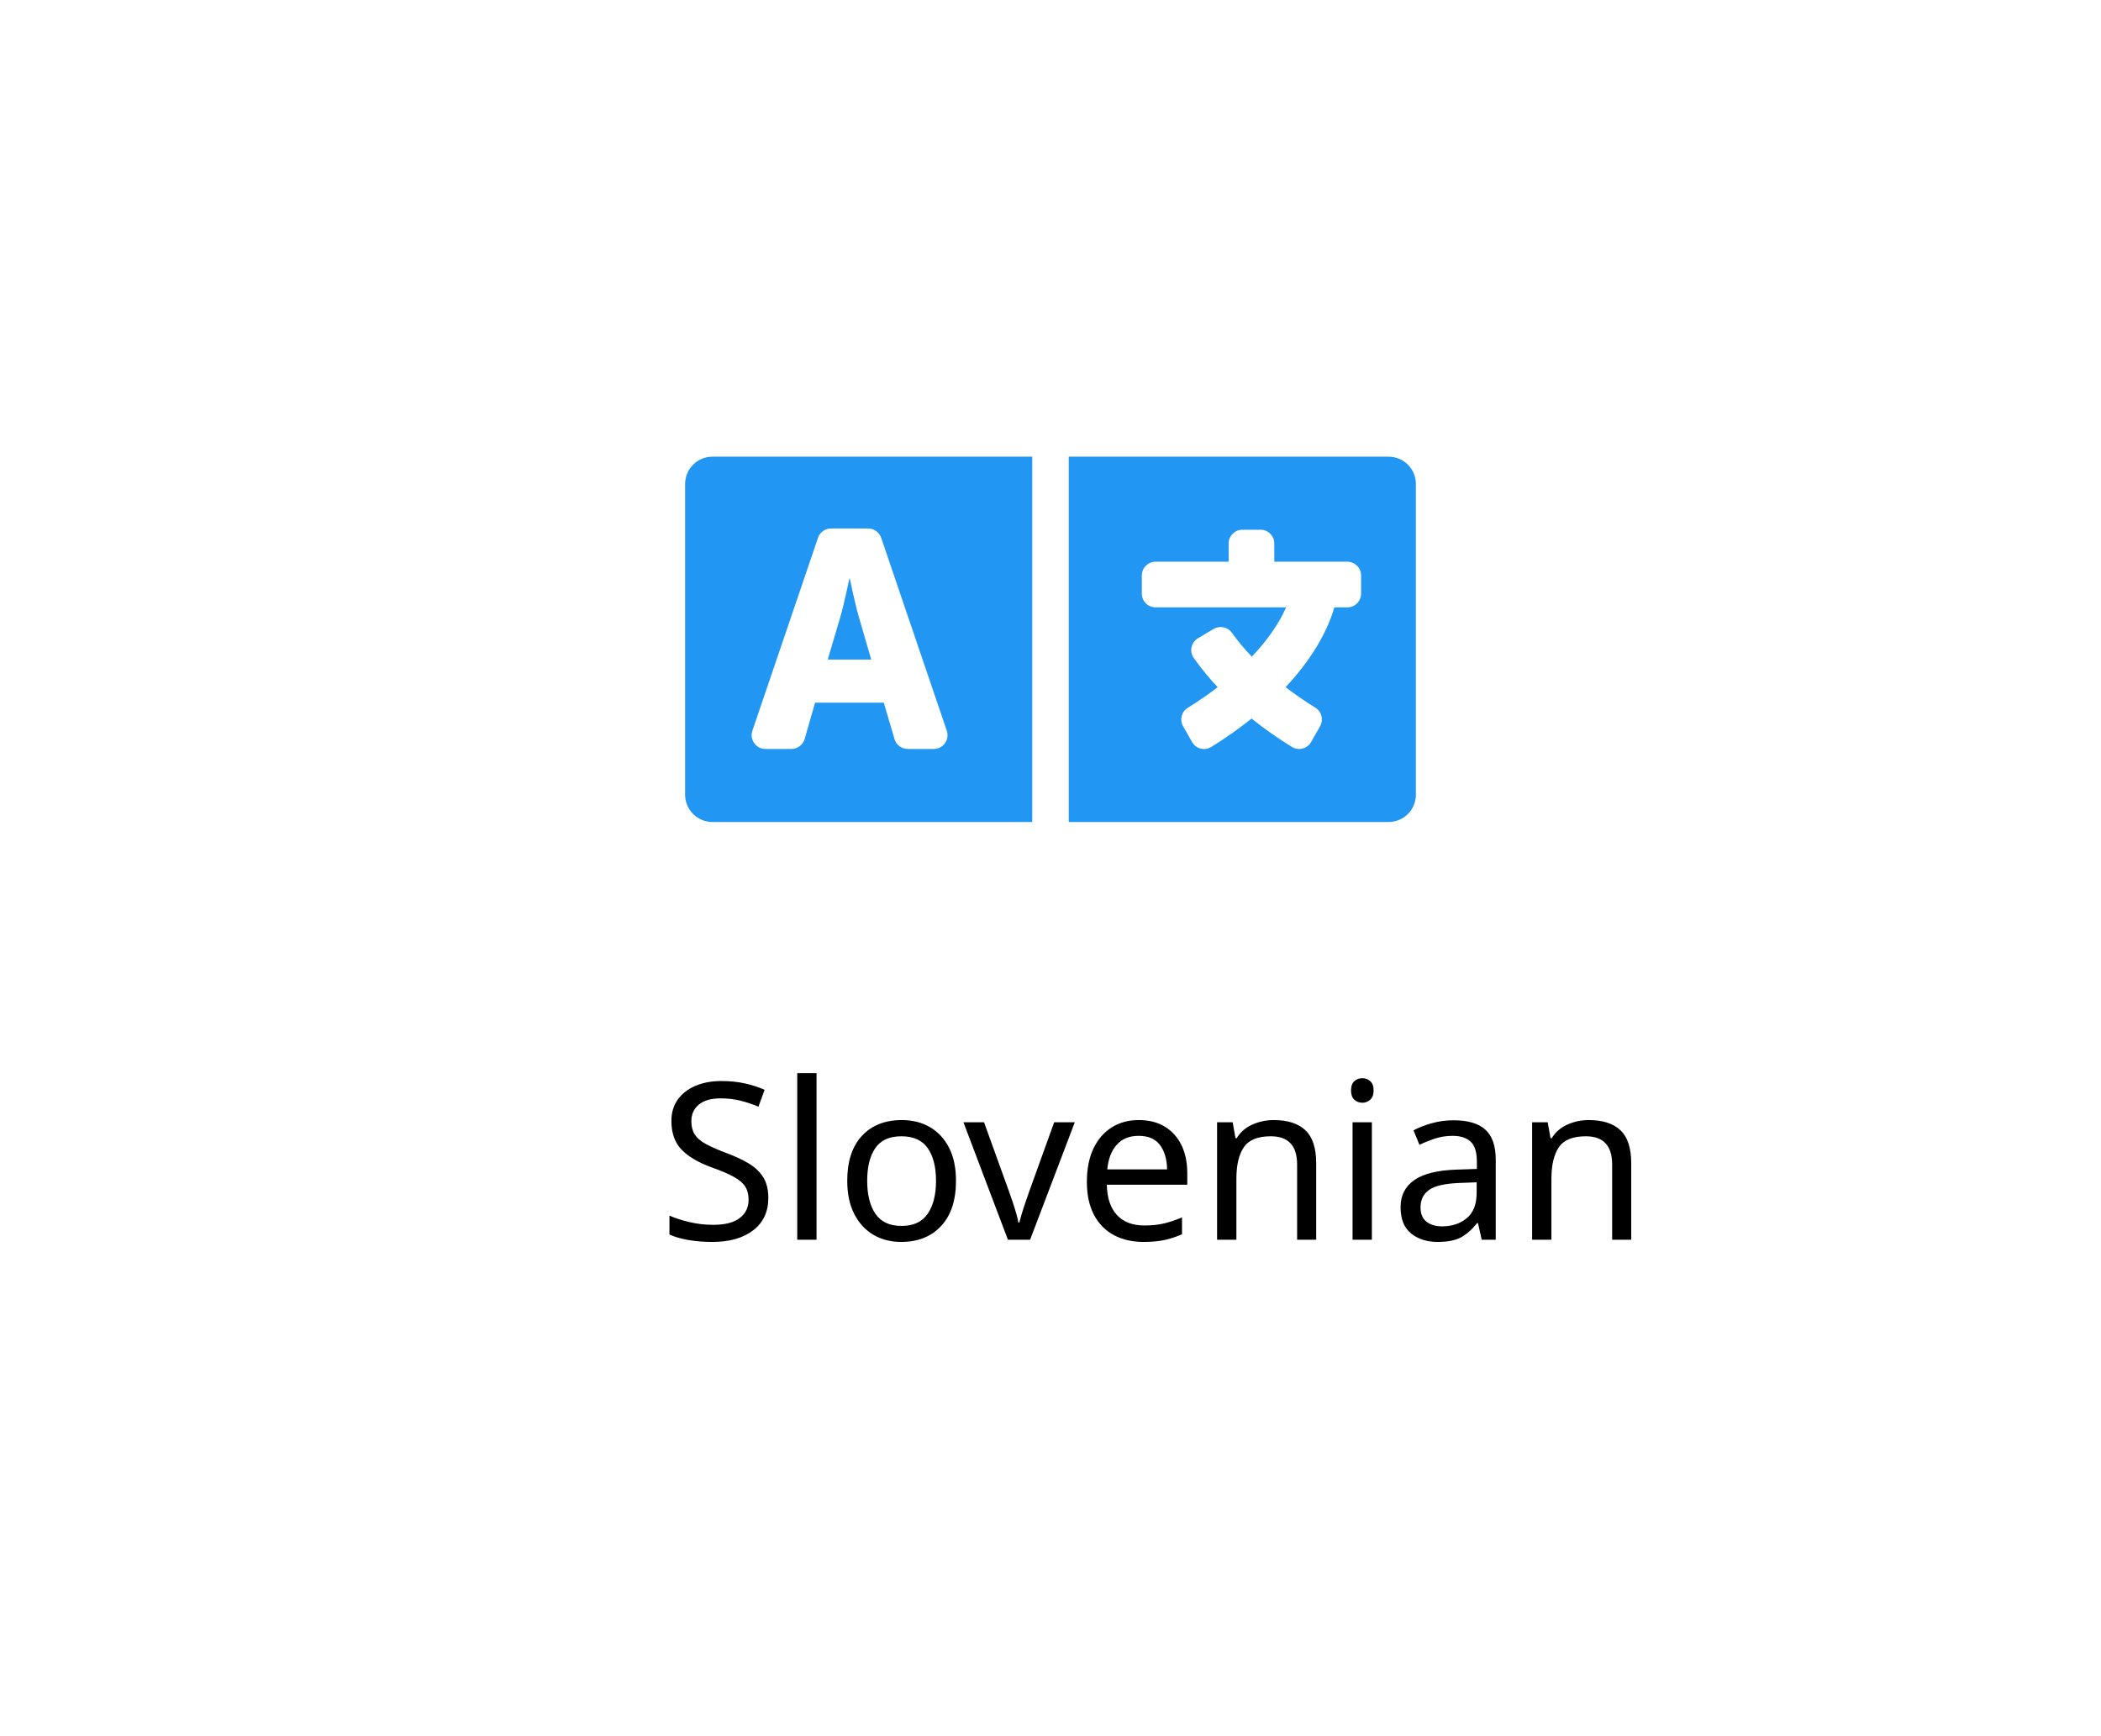
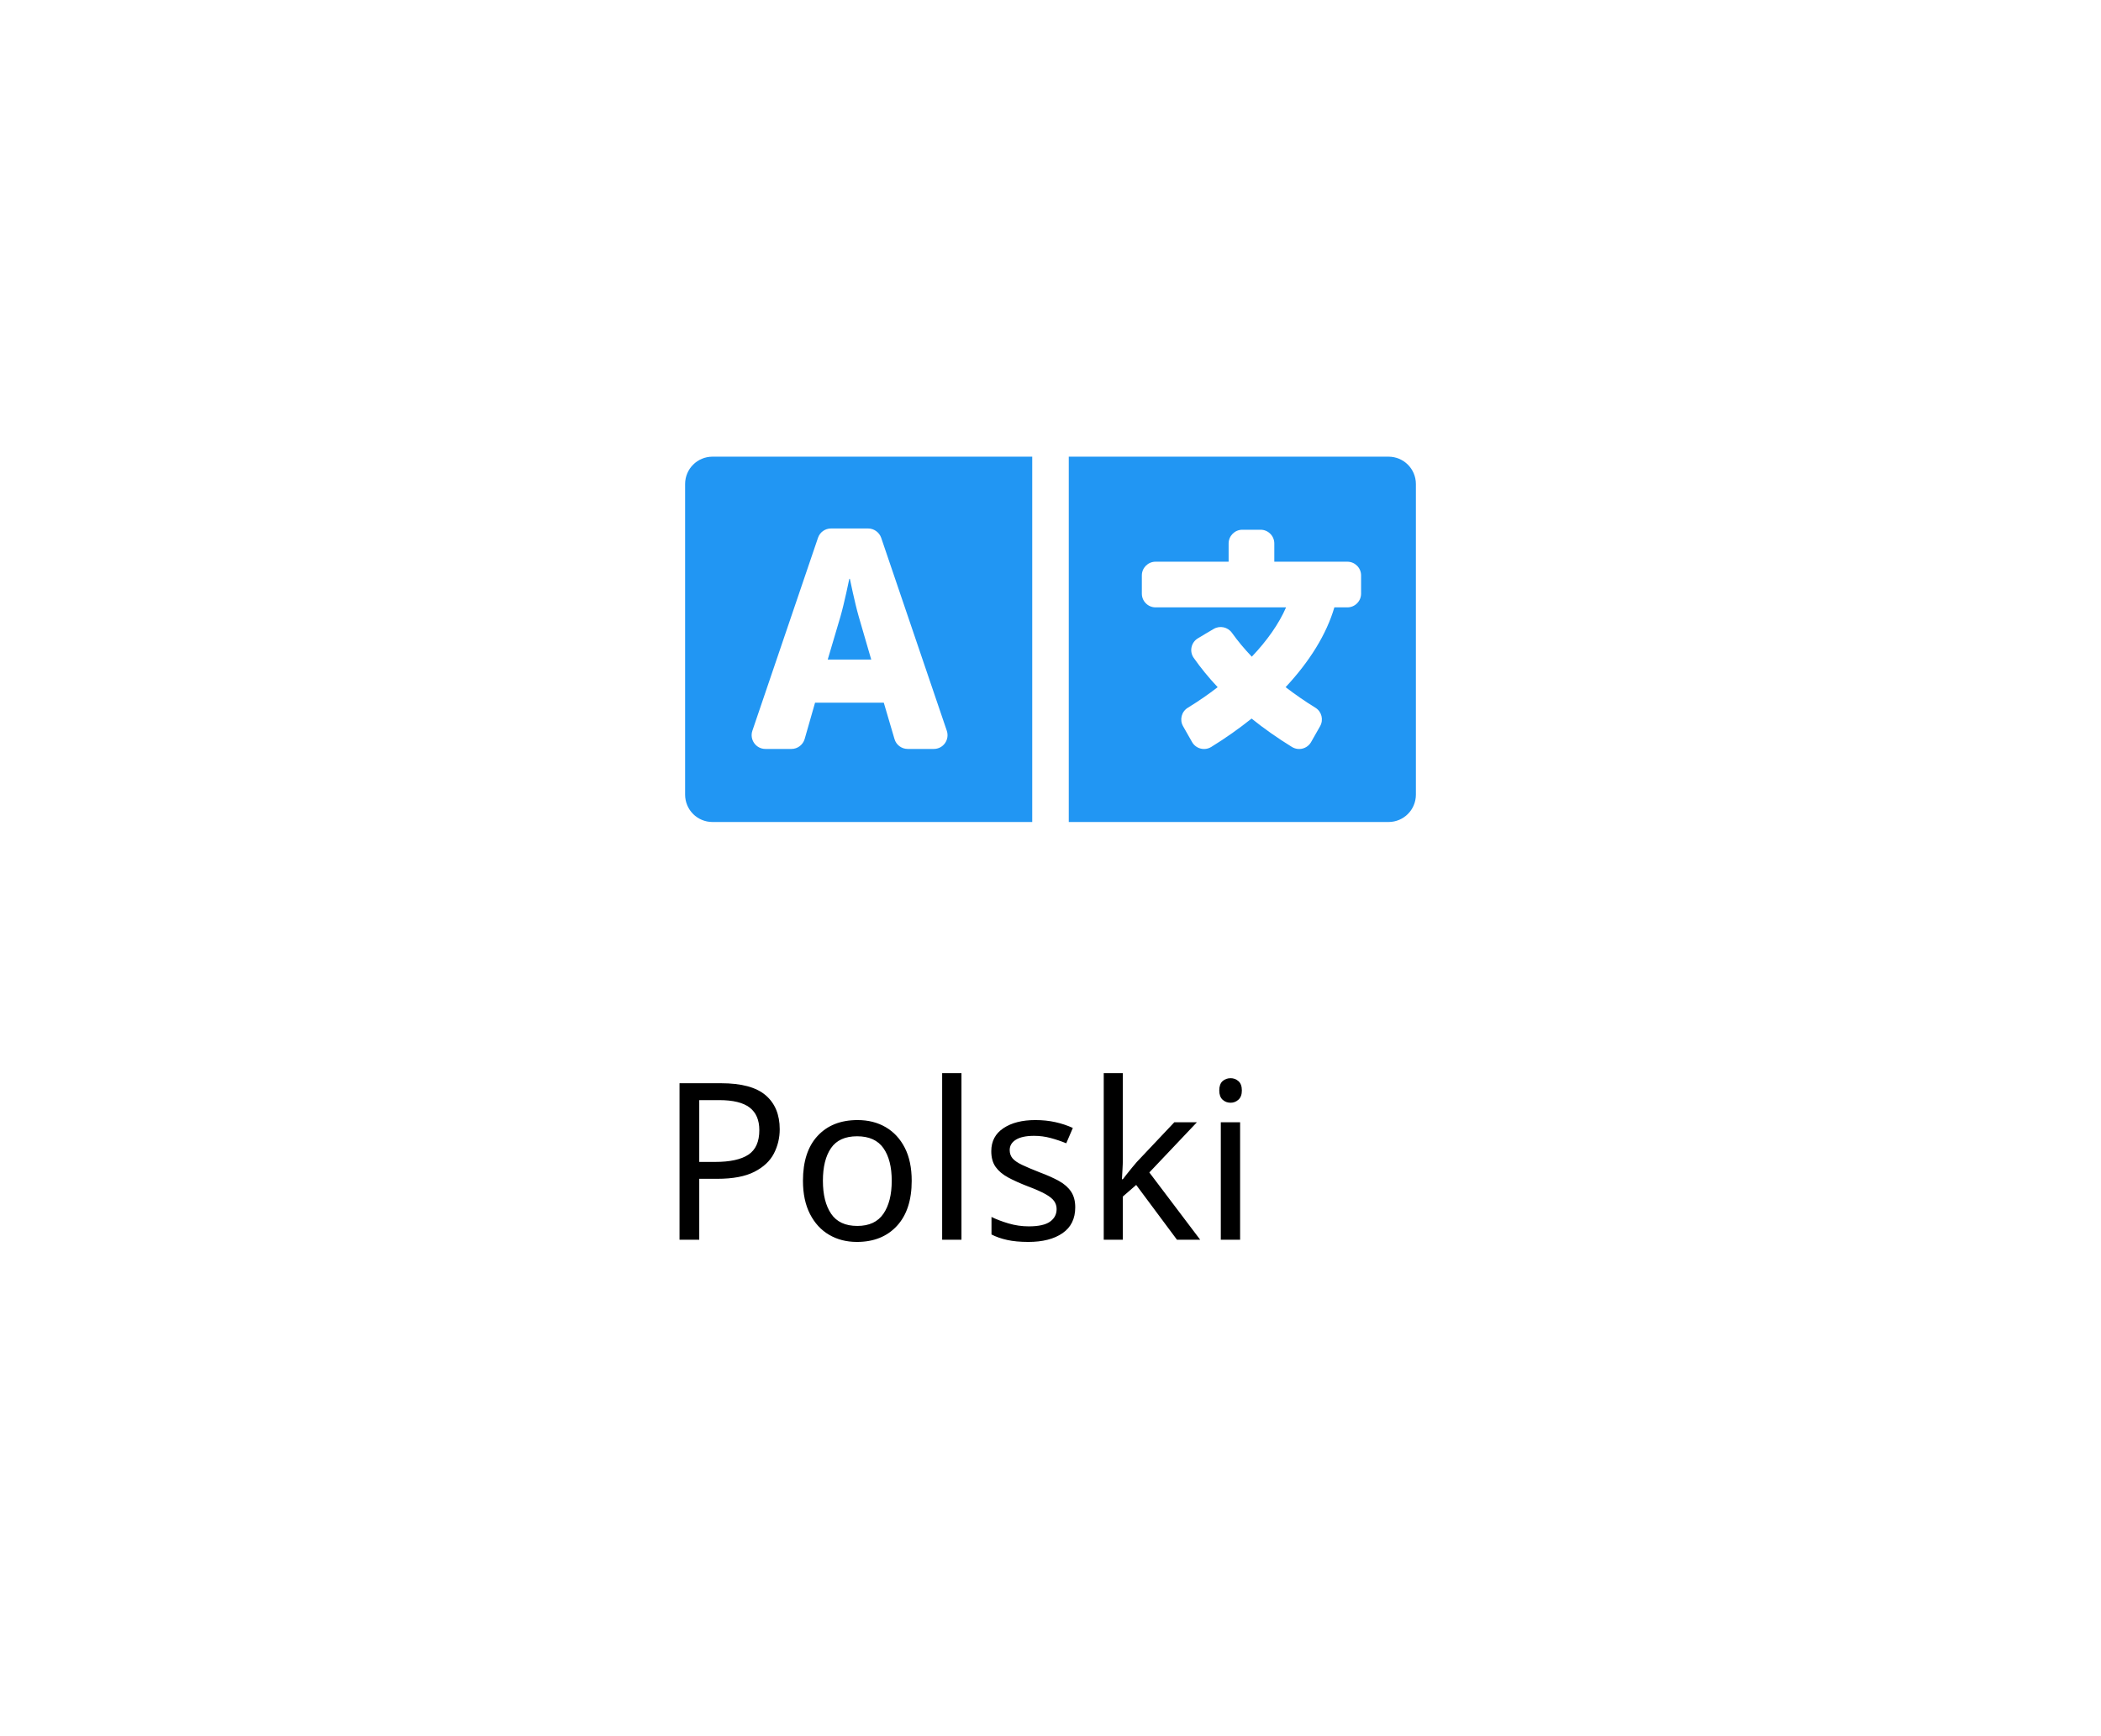
<svg xmlns="http://www.w3.org/2000/svg" aria-hidden="true" focusable="false" data-prefix="fas" data-icon="language" class="svg-inline--fa fa-language fa-w-20" role="img" viewBox="0 0 1840 1520" version="1.1" id="svg3763" width="1840" height="1520">
  <defs id="defs3767" />
  <path d="M 752.1,540.2 C 748.6,528.1 744.3,507 744.3,507 h -0.5 c 0,0 -4.3,21.1 -7.8,33.2 l -11.1,37.5 H 763 Z M 1216,400 H 936 v 320 h 280 c 13.3,0 24,-10.7 24,-24 V 424 c 0,-13.3 -10.7,-24 -24,-24 z m -24,120 c 0,6.6 -5.4,12 -12,12 h -11.4 c -6.9,23.6 -21.7,47.4 -42.7,69.9 8.4,6.4 17.1,12.5 26.1,18 5.5,3.4 7.3,10.5 4.1,16.2 l -7.9,13.9 c -3.4,5.9 -10.9,7.8 -16.7,4.3 -12.6,-7.8 -24.5,-16.1 -35.4,-24.9 -10.9,8.7 -22.7,17.1 -35.4,24.9 -5.8,3.5 -13.3,1.6 -16.7,-4.3 l -7.9,-13.9 c -3.2,-5.6 -1.4,-12.8 4.2,-16.2 9.3,-5.7 18,-11.7 26.1,-18 -7.9,-8.4 -14.9,-17 -21,-25.7 -4,-5.7 -2.2,-13.6 3.7,-17.1 l 6.5,-3.9 7.3,-4.3 c 5.4,-3.2 12.4,-1.7 16,3.4 5,7 10.8,14 17.4,20.9 13.5,-14.2 23.8,-28.9 30,-43.2 H 1012 c -6.6,0 -12,-5.4 -12,-12 v -16 c 0,-6.6 5.4,-12 12,-12 h 64 v -16 c 0,-6.6 5.4,-12 12,-12 h 16 c 6.6,0 12,5.4 12,12 v 16 h 64 c 6.6,0 12,5.4 12,12 z M 600,424 v 272 c 0,13.3 10.7,24 24,24 H 904 V 400 H 624 c -13.3,0 -24,10.7 -24,24 z M 658.9,640.1 716.4,471 c 1.7,-4.9 6.2,-8.1 11.4,-8.1 h 32.5 c 5.1,0 9.7,3.3 11.4,8.1 l 57.5,169.1 c 2.6,7.8 -3.1,15.9 -11.4,15.9 h -22.9 a 12,12 0 0 1 -11.5,-8.6 L 774,615.5 h -60.2 l -9.1,31.8 c -1.5,5.1 -6.2,8.7 -11.5,8.7 h -22.9 c -8.2,0 -14,-8.1 -11.4,-15.9 z" id="path3761" style="fill:#2196f3;fill-opacity:1" />
  <text xml:space="preserve" style="font-style:normal;font-weight:normal;font-size:192px;line-height:1.25;font-family:sans-serif;letter-spacing:0px;word-spacing:0px;fill:#000000;fill-opacity:1;stroke:none" x="576.484" y="1085.901" id="text3773">
-     <tspan id="tspan3771" x="576.484" y="1085.901">Slovenian</tspan>
+     <tspan id="tspan3771" x="576.484" y="1085.901">Polski</tspan>
  </text>
  <flowRoot xml:space="preserve" id="flowRoot3775" style="fill:black;fill-opacity:1;stroke:none;font-family:sans-serif;font-style:normal;font-weight:normal;font-size:40px;line-height:1.25;letter-spacing:0px;word-spacing:0px">
    <flowRegion id="flowRegion3777">
      <rect id="rect3779" width="184.058" height="90.293" x="451.463" y="1006.027" />
    </flowRegion>
    <flowPara id="flowPara3781" />
  </flowRoot>
</svg>
